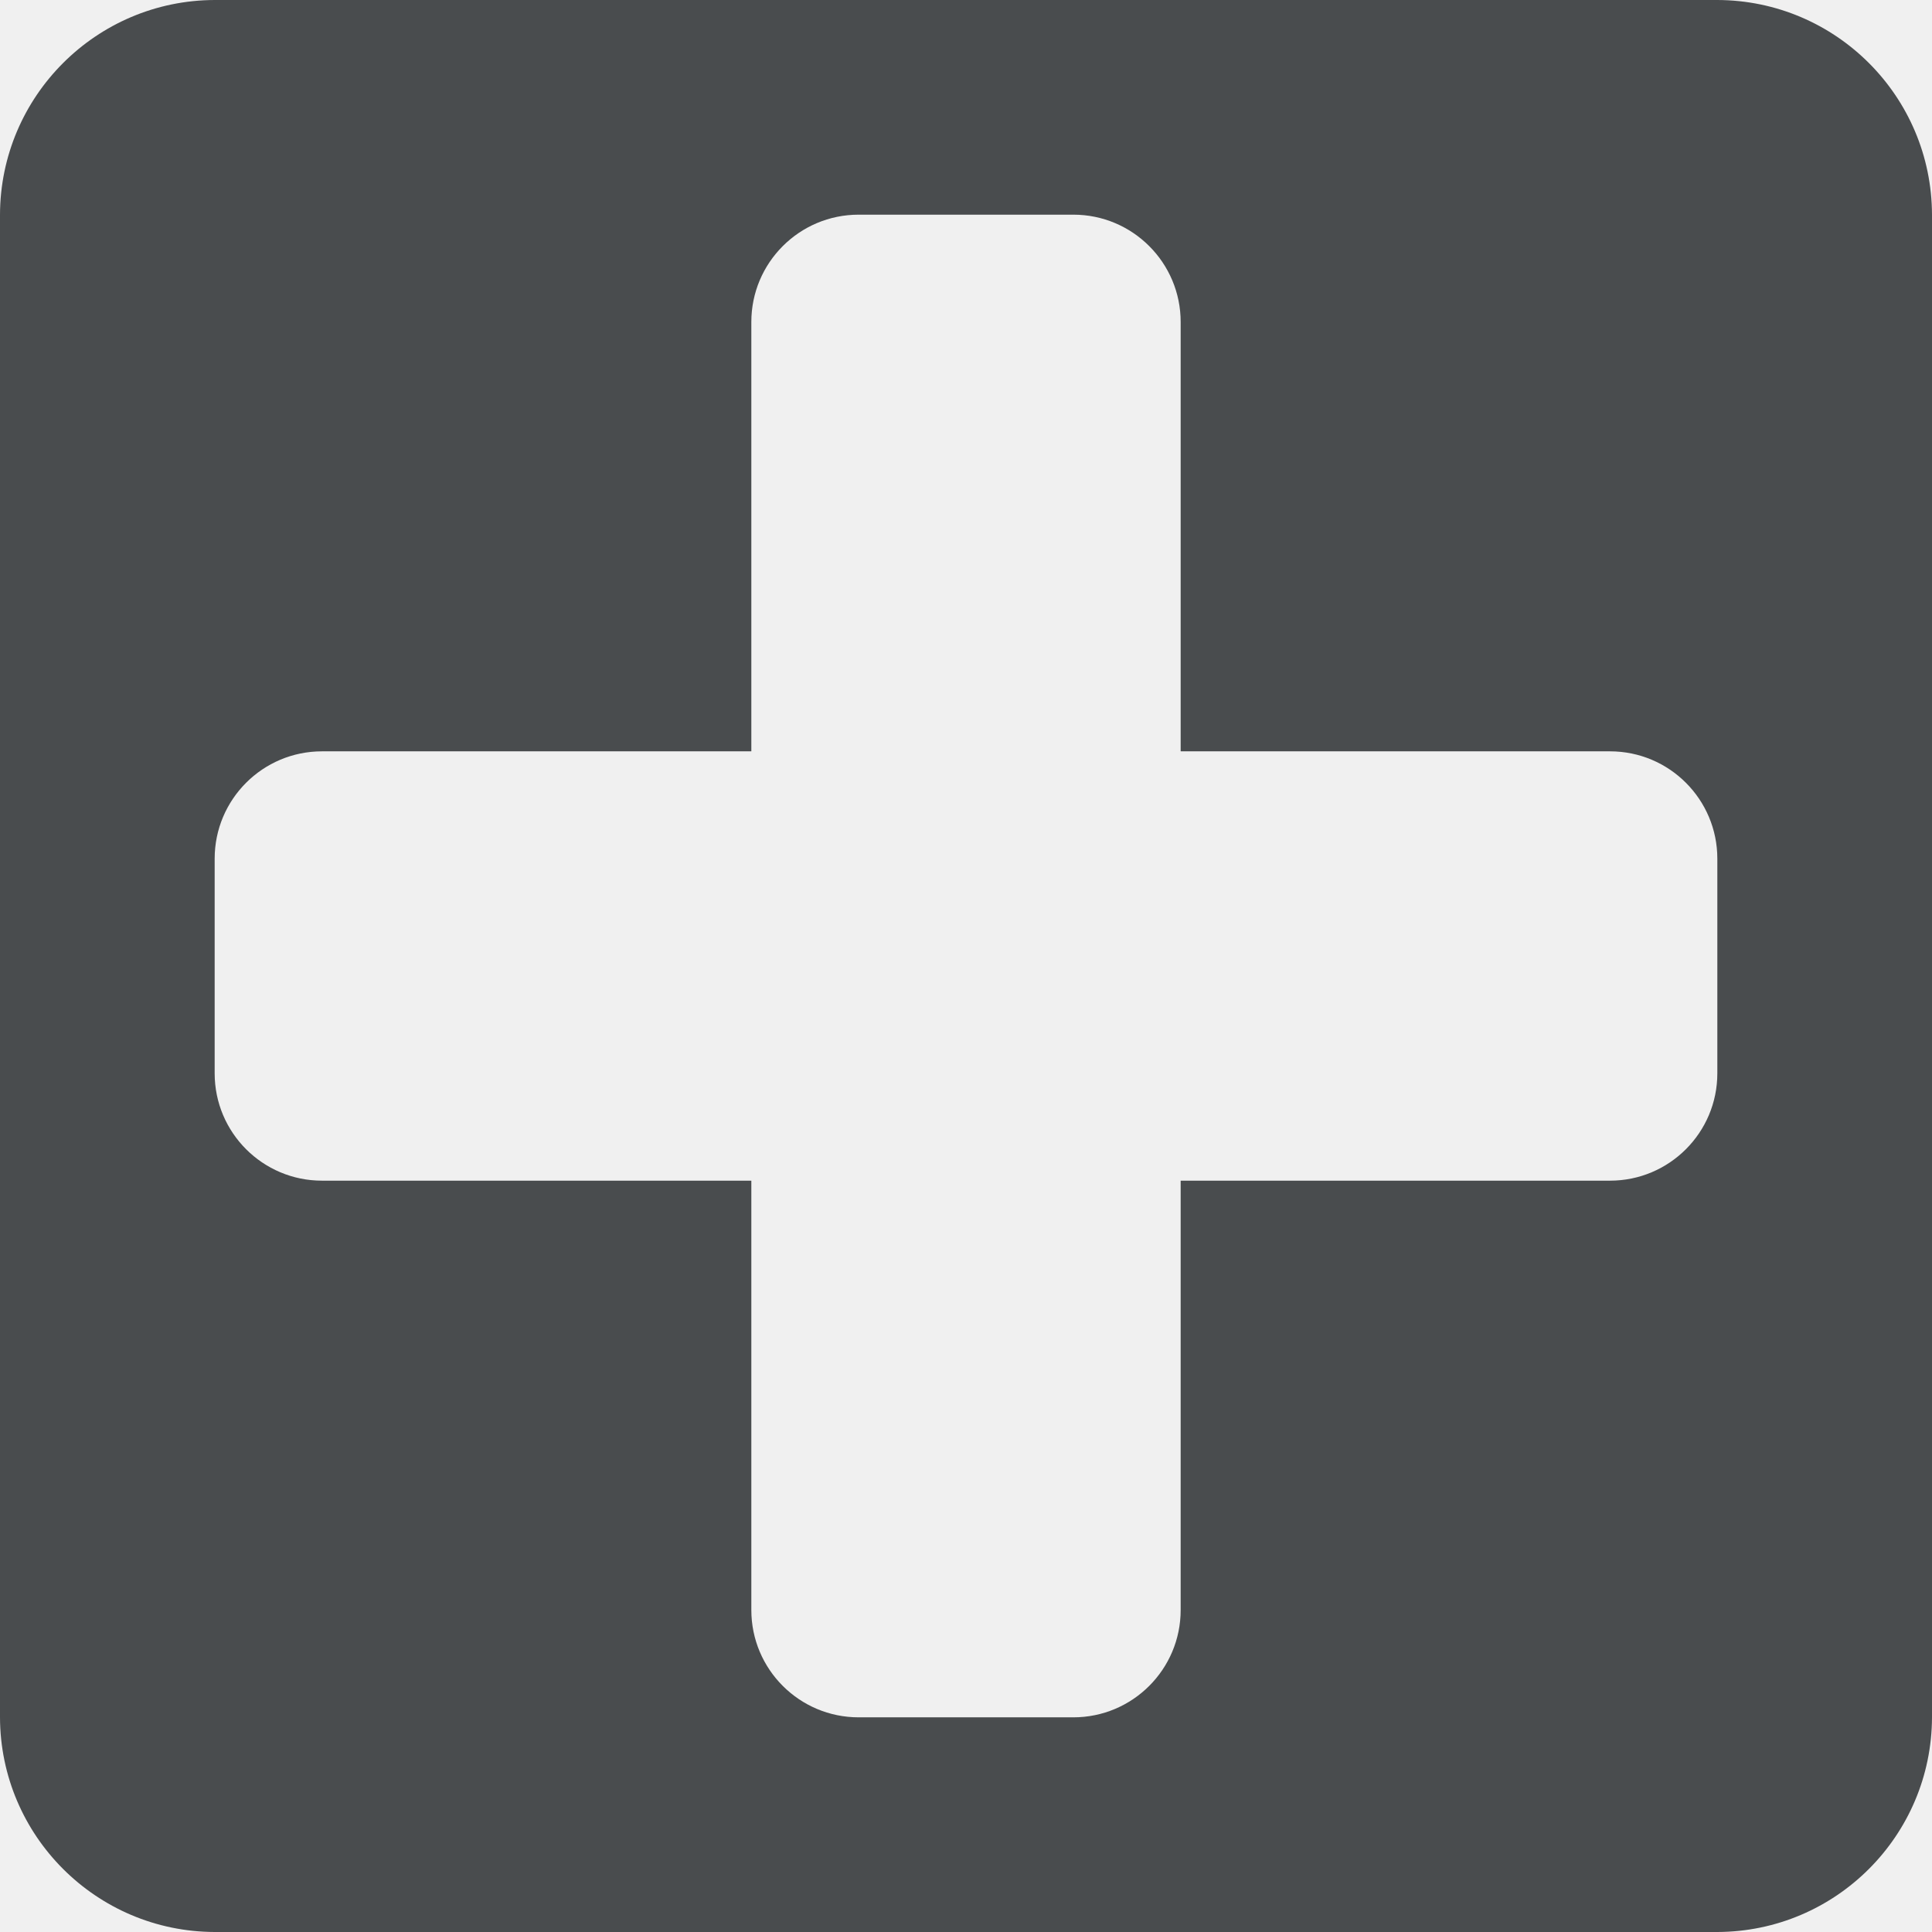
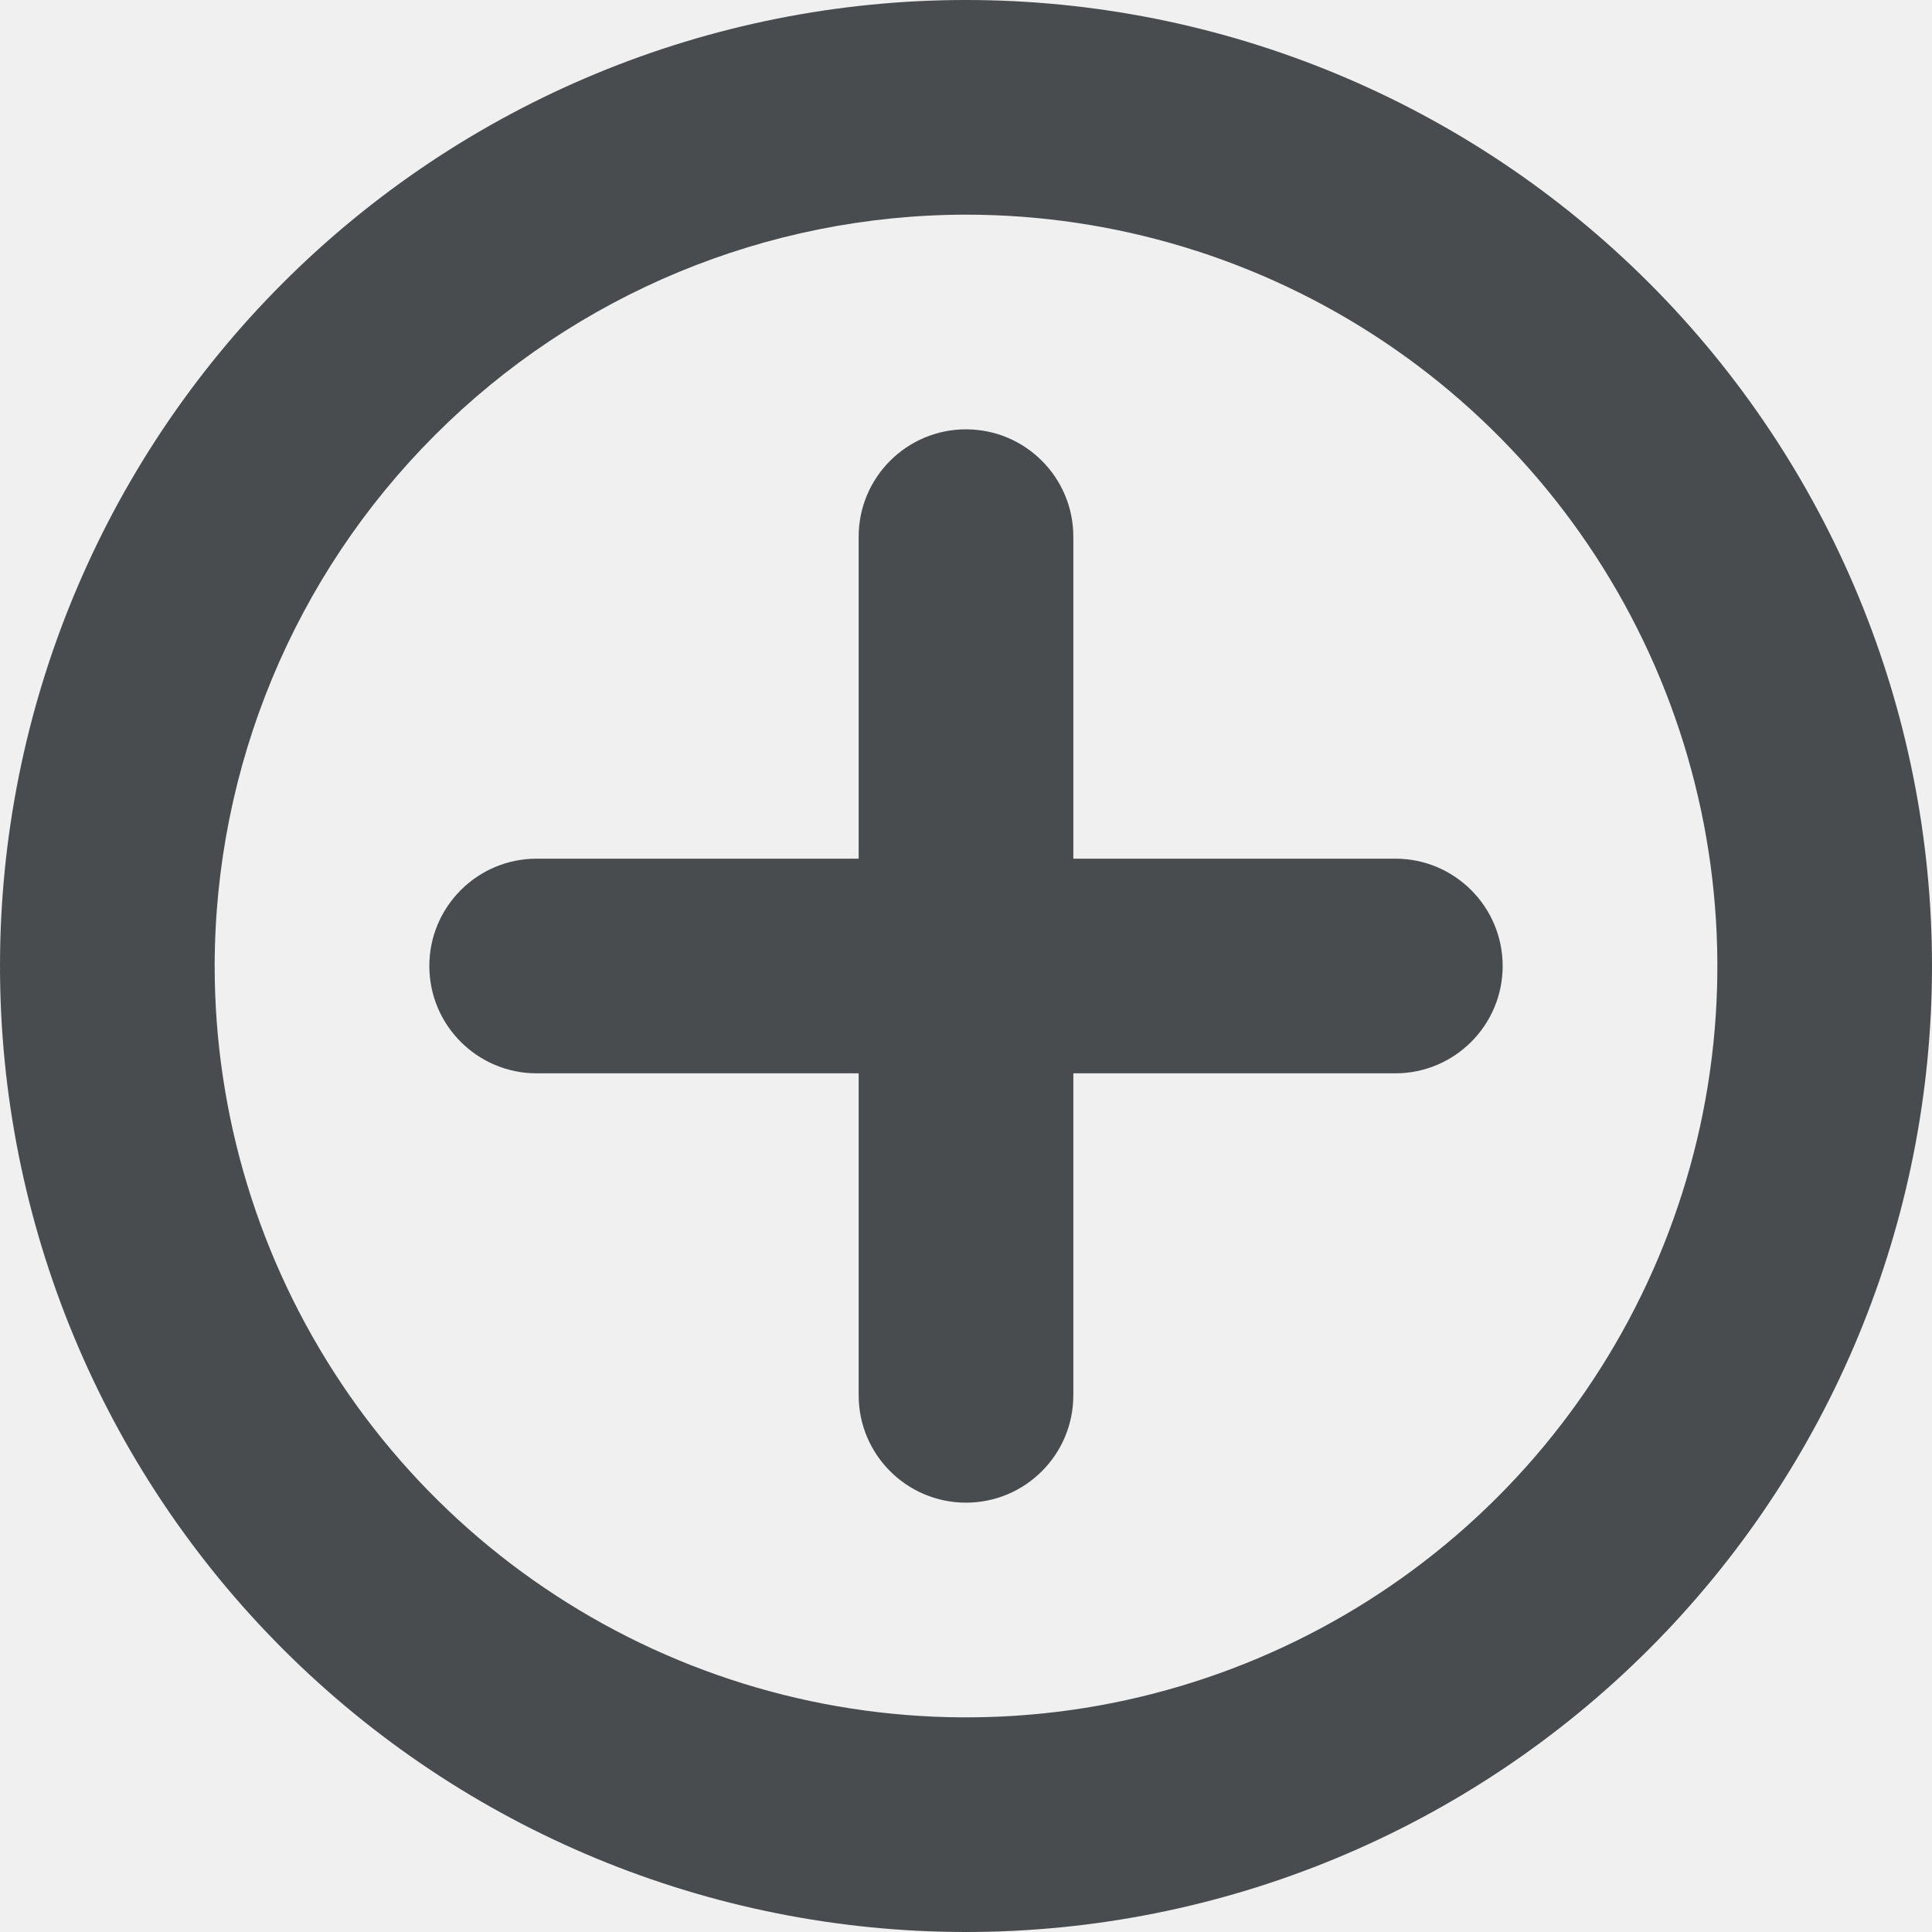
<svg xmlns="http://www.w3.org/2000/svg" width="18" height="18" viewBox="0 0 18 18">
-   <path fill="#494c4e" d="M16 0H2a2.006 2.006 0 0 0-2 2v14a2.006 2.006 0 0 0 2 2h14a2.006 2.006 0 0 0 2-2V2a2.006 2.006 0 0 0-2-2zm0 10a1 1 0 0 1-1 1h-4v4a1 1 0 0 1-1 1H8a1 1 0 0 1-1-1v-4H3a1 1 0 0 1-1-1V8a1 1 0 0 1 1-1h4V3a1 1 0 0 1 1-1h2a1 1 0 0 1 1 1v4h4a1 1 0 0 1 1 1v2z" />
+   <g clip-path="url(#clip0_4_312)">
+     <path fill-rule="evenodd" clip-rule="evenodd" d="M9 2C10.384 2 11.738 2.411 12.889 3.18C14.04 3.949 14.937 5.042 15.467 6.321C15.997 7.6 16.136 9.008 15.866 10.366C15.595 11.723 14.929 12.971 13.95 13.95C12.971 14.929 11.723 15.595 10.366 15.866C9.008 16.136 7.6 15.997 6.321 15.467C5.042 14.937 3.949 14.04 3.18 12.889C2.411 11.738 2 10.384 2 9C2.002 7.144 2.74 5.365 4.053 4.053C5.365 2.74 7.144 2.002 9 2V2ZM9 0C6.613 0 4.324 0.948 2.636 2.636C0.948 4.324 0 6.613 0 9C0 11.387 0.948 13.676 2.636 15.364C4.324 17.052 6.613 18 9 18C11.387 18 13.676 17.052 15.364 15.364C17.052 13.676 18 11.387 18 9C18 6.613 17.052 4.324 15.364 2.636C13.676 0.948 11.387 0 9 0V0Z" fill="#494c4e" />
+     <path fill-rule="evenodd" clip-rule="evenodd" d="M10 5C10 4.448 9.552 4 9 4C8.448 4 8 4.448 8 5V8H5C4.448 8 4 8.448 4 9C4 9.552 4.448 10 5 10H8V13C8 13.552 8.448 14 9 14C9.552 14 10 13.552 10 13V10H13C13.552 10 14 9.552 14 9C14 8.448 13.552 8 13 8H10V5Z" fill="#494c4e" />
+   </g>
+   <defs>
+     <clipPath id="clip0_4_312">
+       <rect width="18" height="18" fill="white" />
+     </clipPath>
+   </defs>
</svg>
